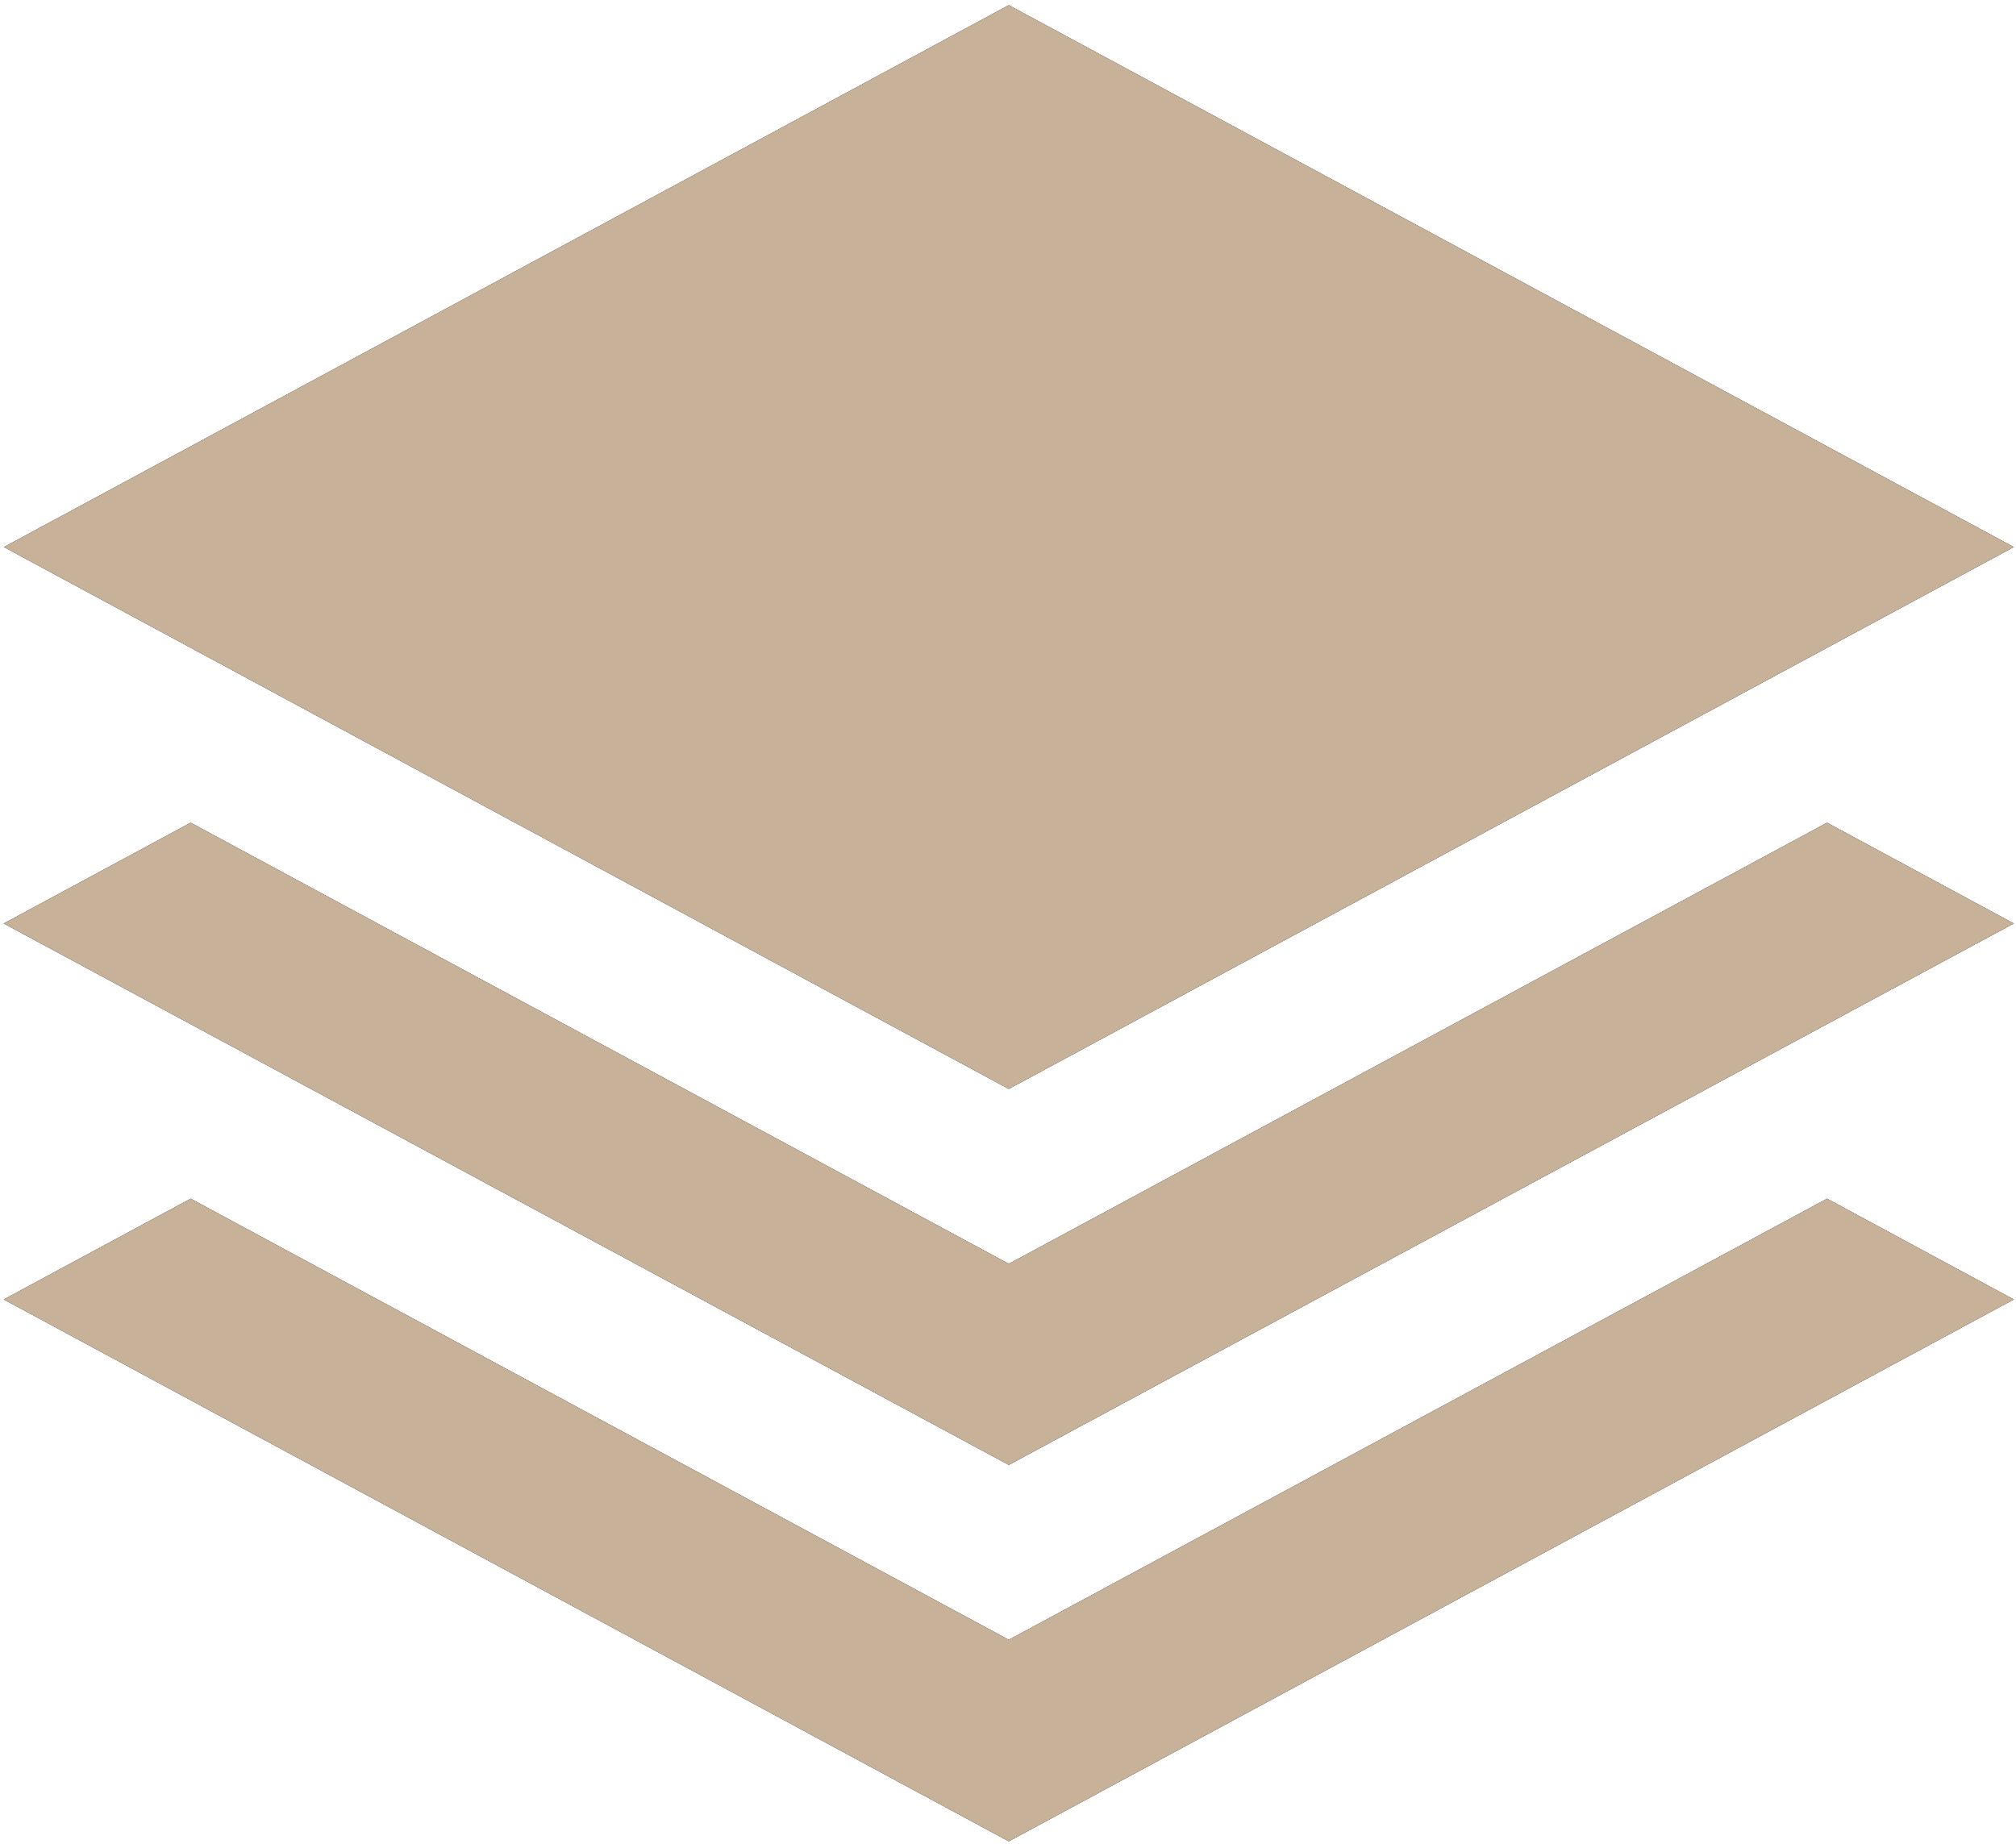
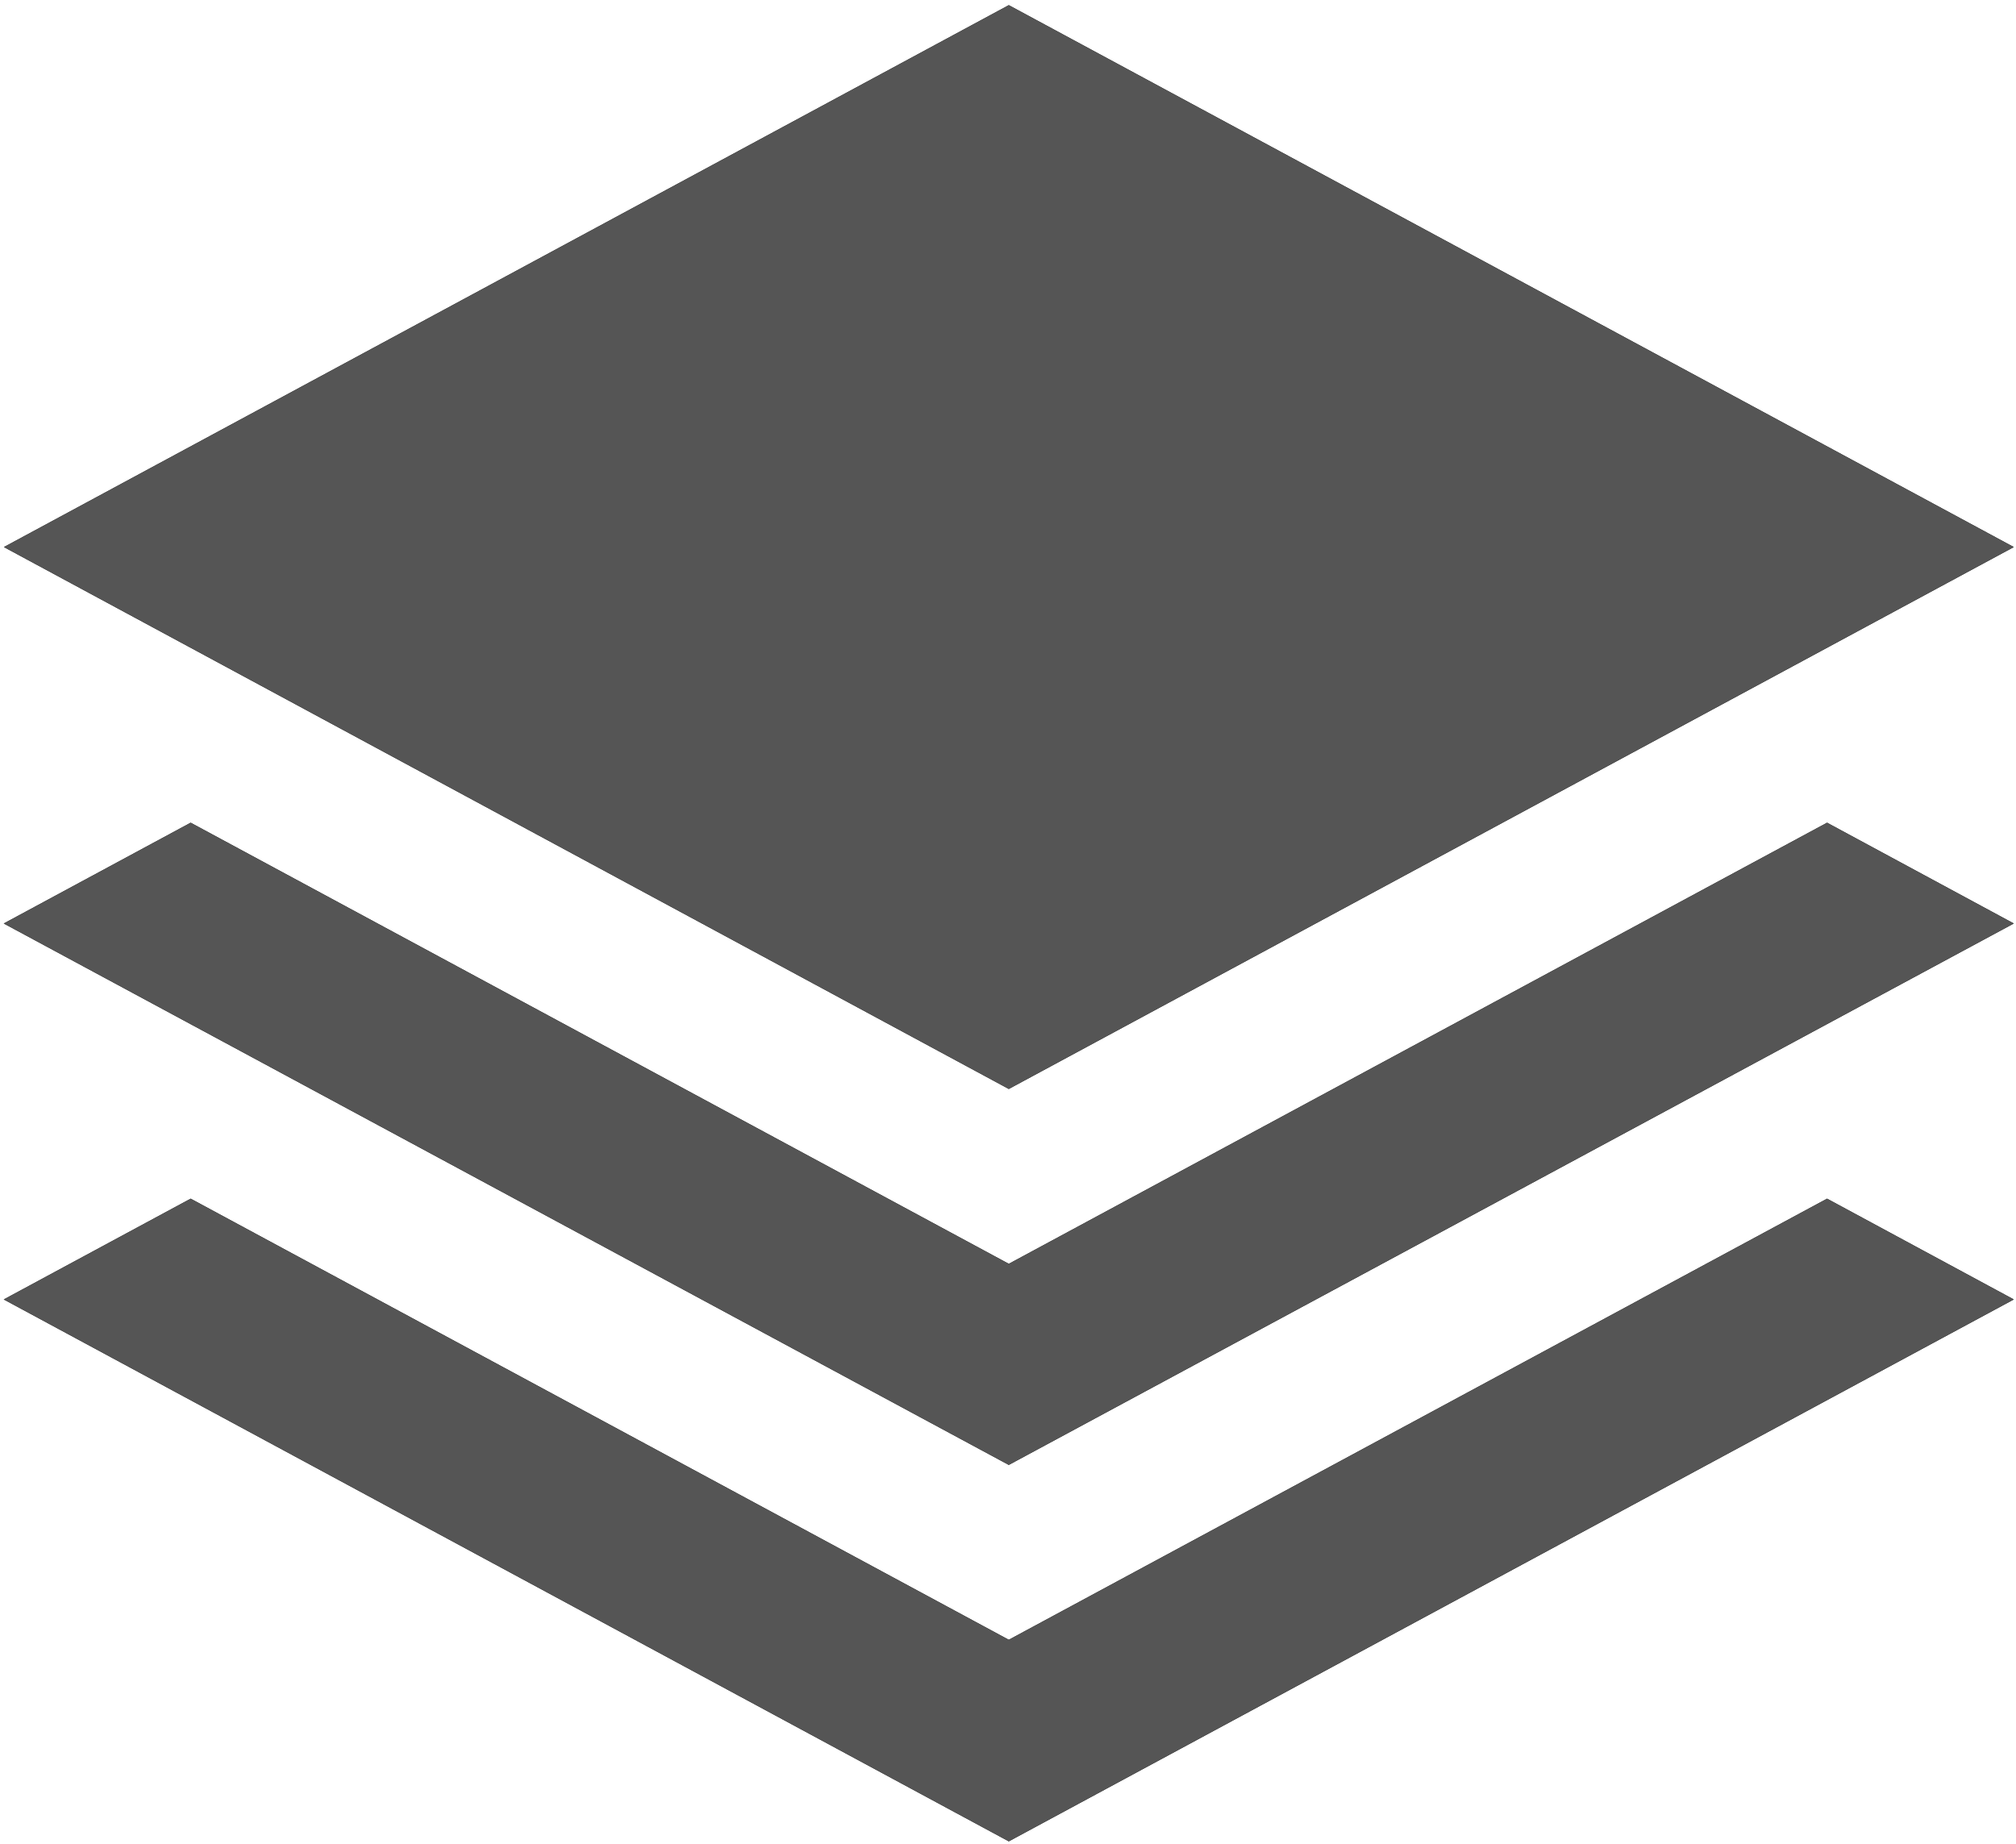
<svg xmlns="http://www.w3.org/2000/svg" width="129" height="118" viewBox="0 0 129 118">
  <path d="M64.55.33L.25 35.01l64.3 34.68 64.31-34.68zm0 80.55L12.2 52.65.24 59.1l64.31 34.65 64.31-34.65-11.95-6.45zm0 24.06L12.2 76.71.24 83.16l64.31 34.68 64.31-34.68-11.95-6.45z" />
-   <path fill="#c7b299" d="M64.55.33L.25 35.01l64.3 34.68 64.31-34.68zm0 80.55L12.2 52.65.24 59.1l64.31 34.65 64.31-34.65-11.95-6.45zm0 24.06L12.2 76.71.24 83.16l64.31 34.68 64.31-34.68-11.95-6.45z" />
+   <path fill="#555" d="M64.55.33L.25 35.01l64.3 34.68 64.31-34.68zm0 80.55L12.2 52.65.24 59.1l64.31 34.65 64.31-34.65-11.95-6.45zm0 24.06L12.2 76.71.24 83.16l64.31 34.68 64.31-34.68-11.95-6.45z" />
</svg>
